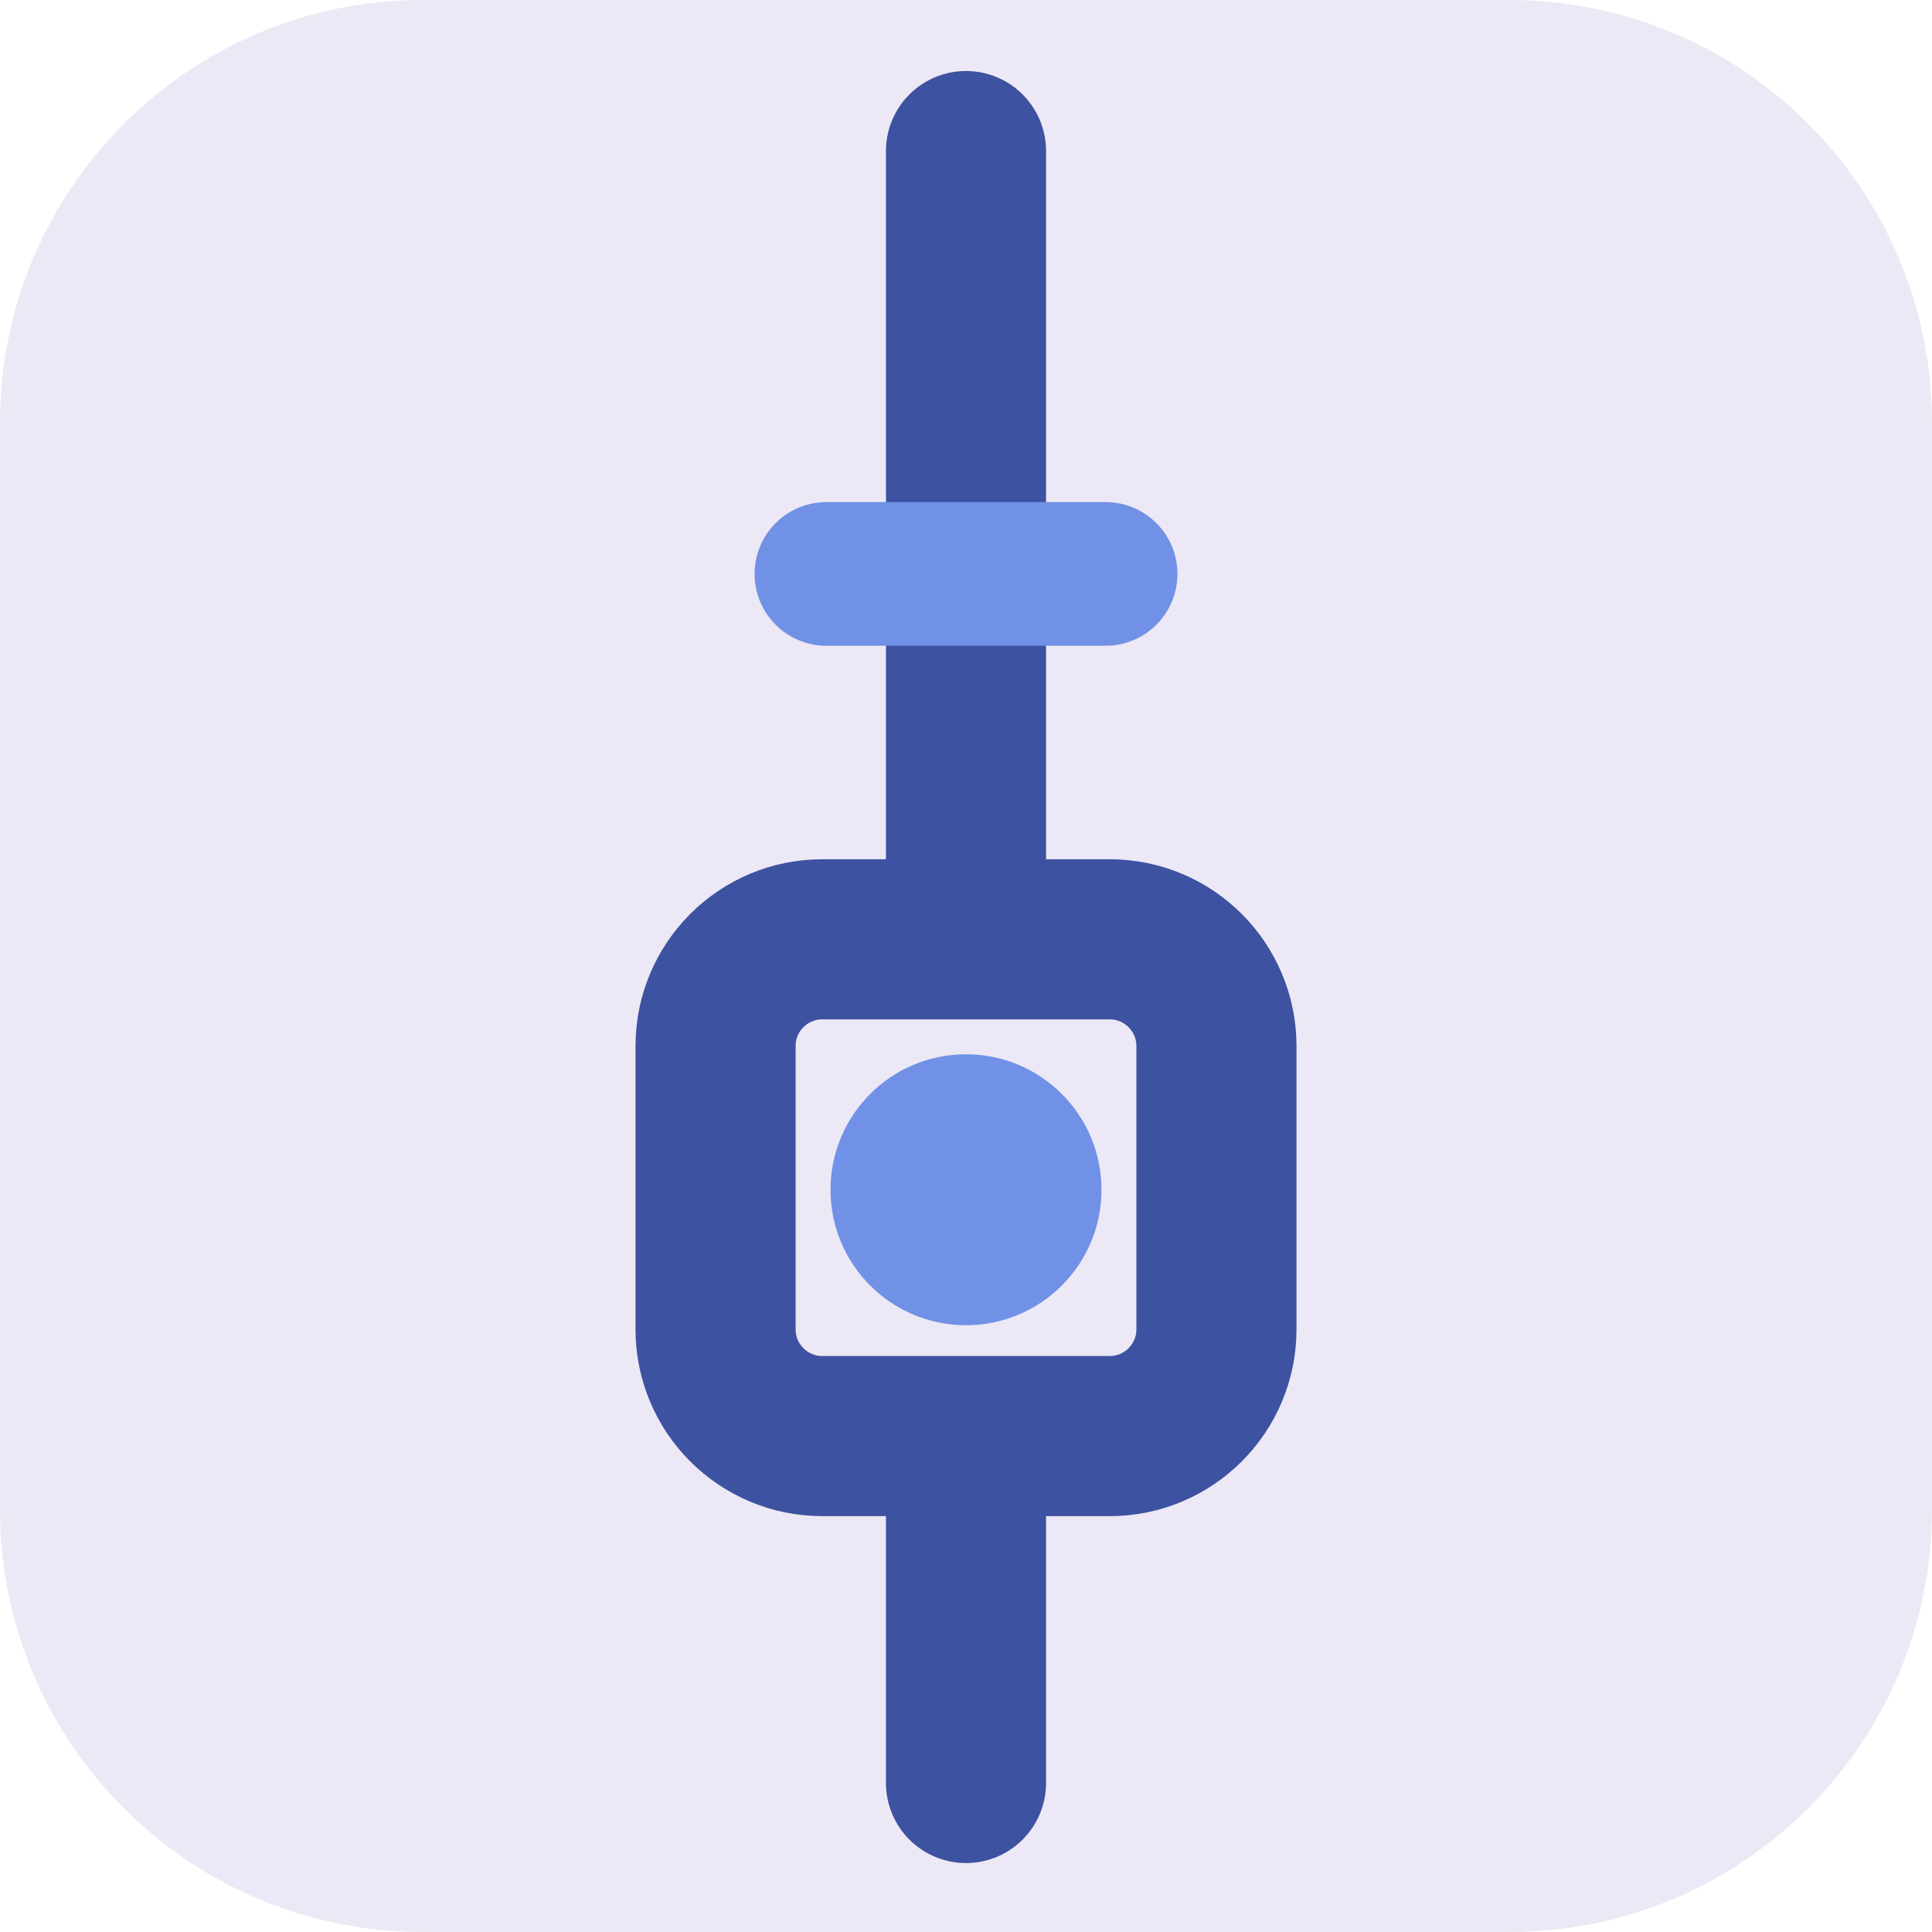
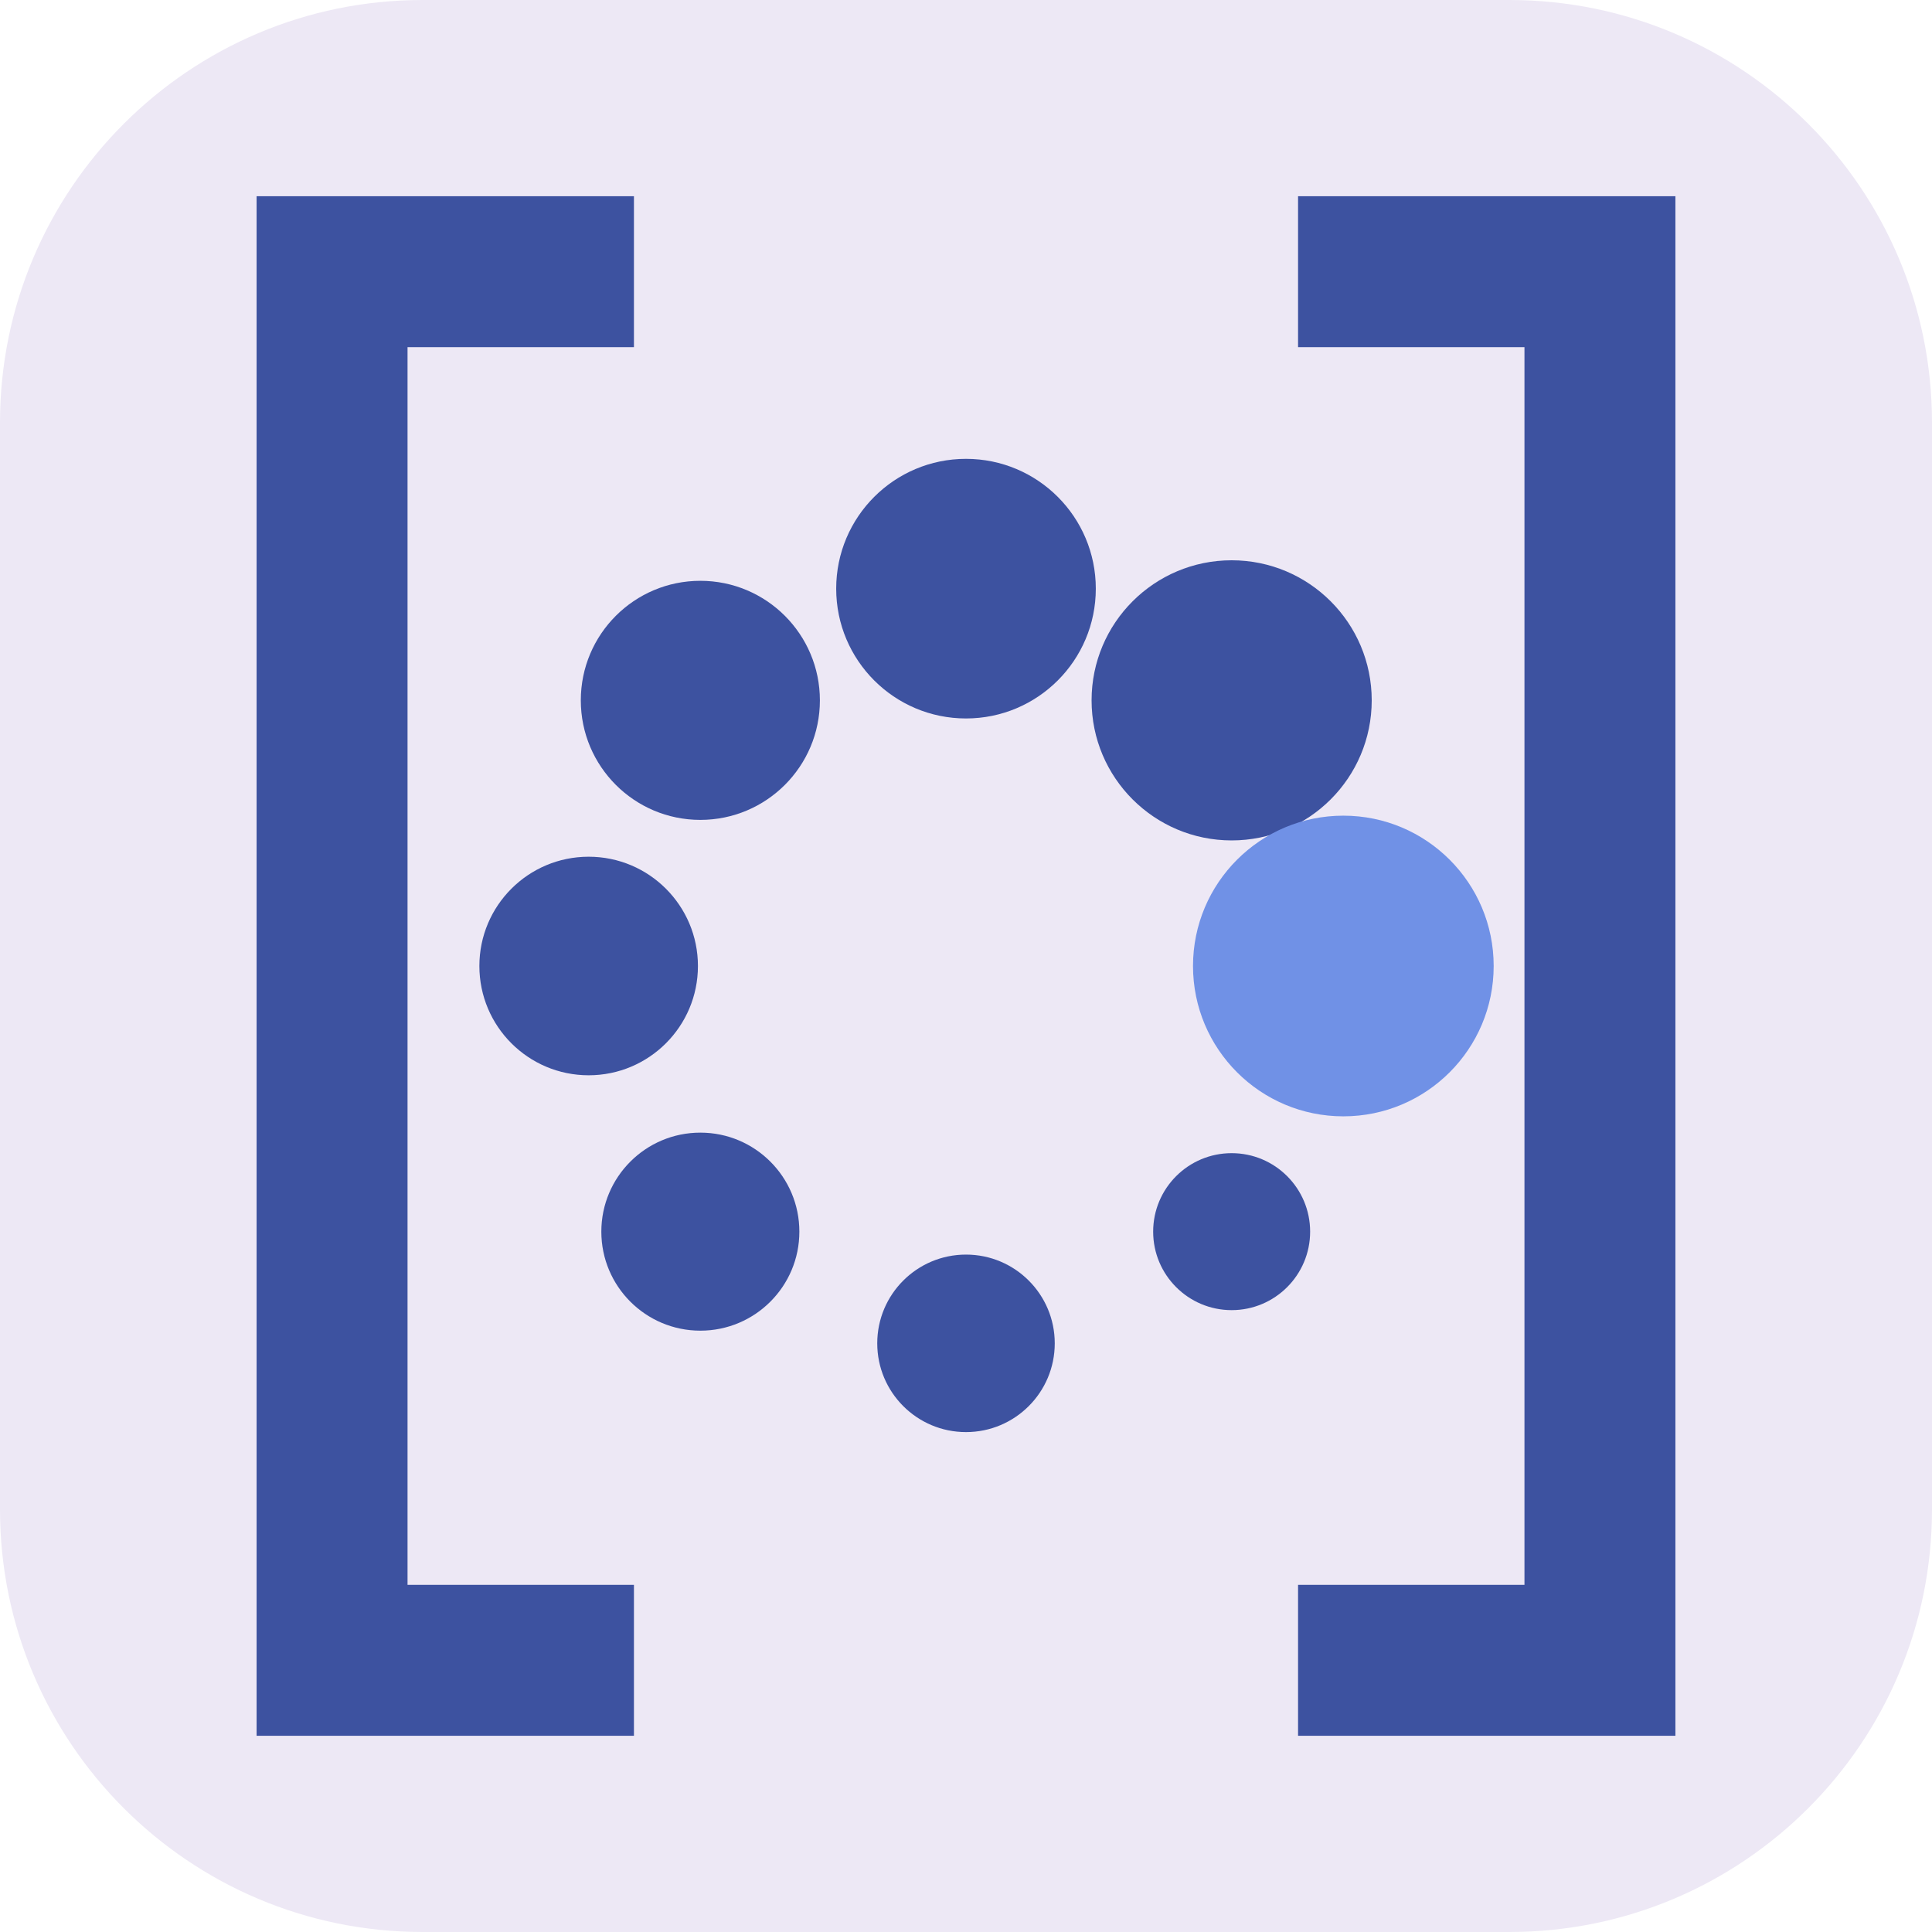
<svg xmlns="http://www.w3.org/2000/svg" viewBox="0 0 64 64">
-   <rect width="64" height="64" rx="14" fill="#EDE8F5" />
-   <g transform="translate(32 32) scale(0.068) translate(-512 -512)">
-     <g fill="none" stroke="#3D52A0" stroke-width="78" stroke-linecap="round">
-       <path d="M512 115V483" />
-       <path d="M512 757V910" />
-       <rect x="390" y="499" width="244" height="242" rx="52" />
-     </g>
-     <path d="M444 321H580" stroke="#7091E6" stroke-width="70" stroke-linecap="round" />
-     <circle cx="512" cy="621" r="66" fill="#7091E6" />
+   <rect width="64" height="64" rx="14" fill="#ede8f5" />
+   <g fill="none" stroke="#3d52a0" stroke-width="5" stroke-linejoin="miter">
+     <path d="M21 9H11v46h10" />
+     <path d="M43 9h10v46H43" />
  </g>
+   <circle fill="#3d52a0" cx="40.8" cy="40.8" r="2.60" />
+   <circle fill="#3d52a0" cx="32.0" cy="44.5" r="2.94" />
+   <circle fill="#3d52a0" cx="23.2" cy="40.8" r="3.28" />
+   <circle fill="#3d52a0" cx="19.5" cy="32.0" r="3.62" />
+   <circle fill="#3d52a0" cx="23.2" cy="23.2" r="3.96" />
+   <circle fill="#3d52a0" cx="32.0" cy="19.5" r="4.30" />
+   <circle fill="#3d52a0" cx="40.8" cy="23.2" r="4.64" />
+   <circle fill="#7091e6" cx="44.5" cy="32.0" r="4.98" />
</svg>
